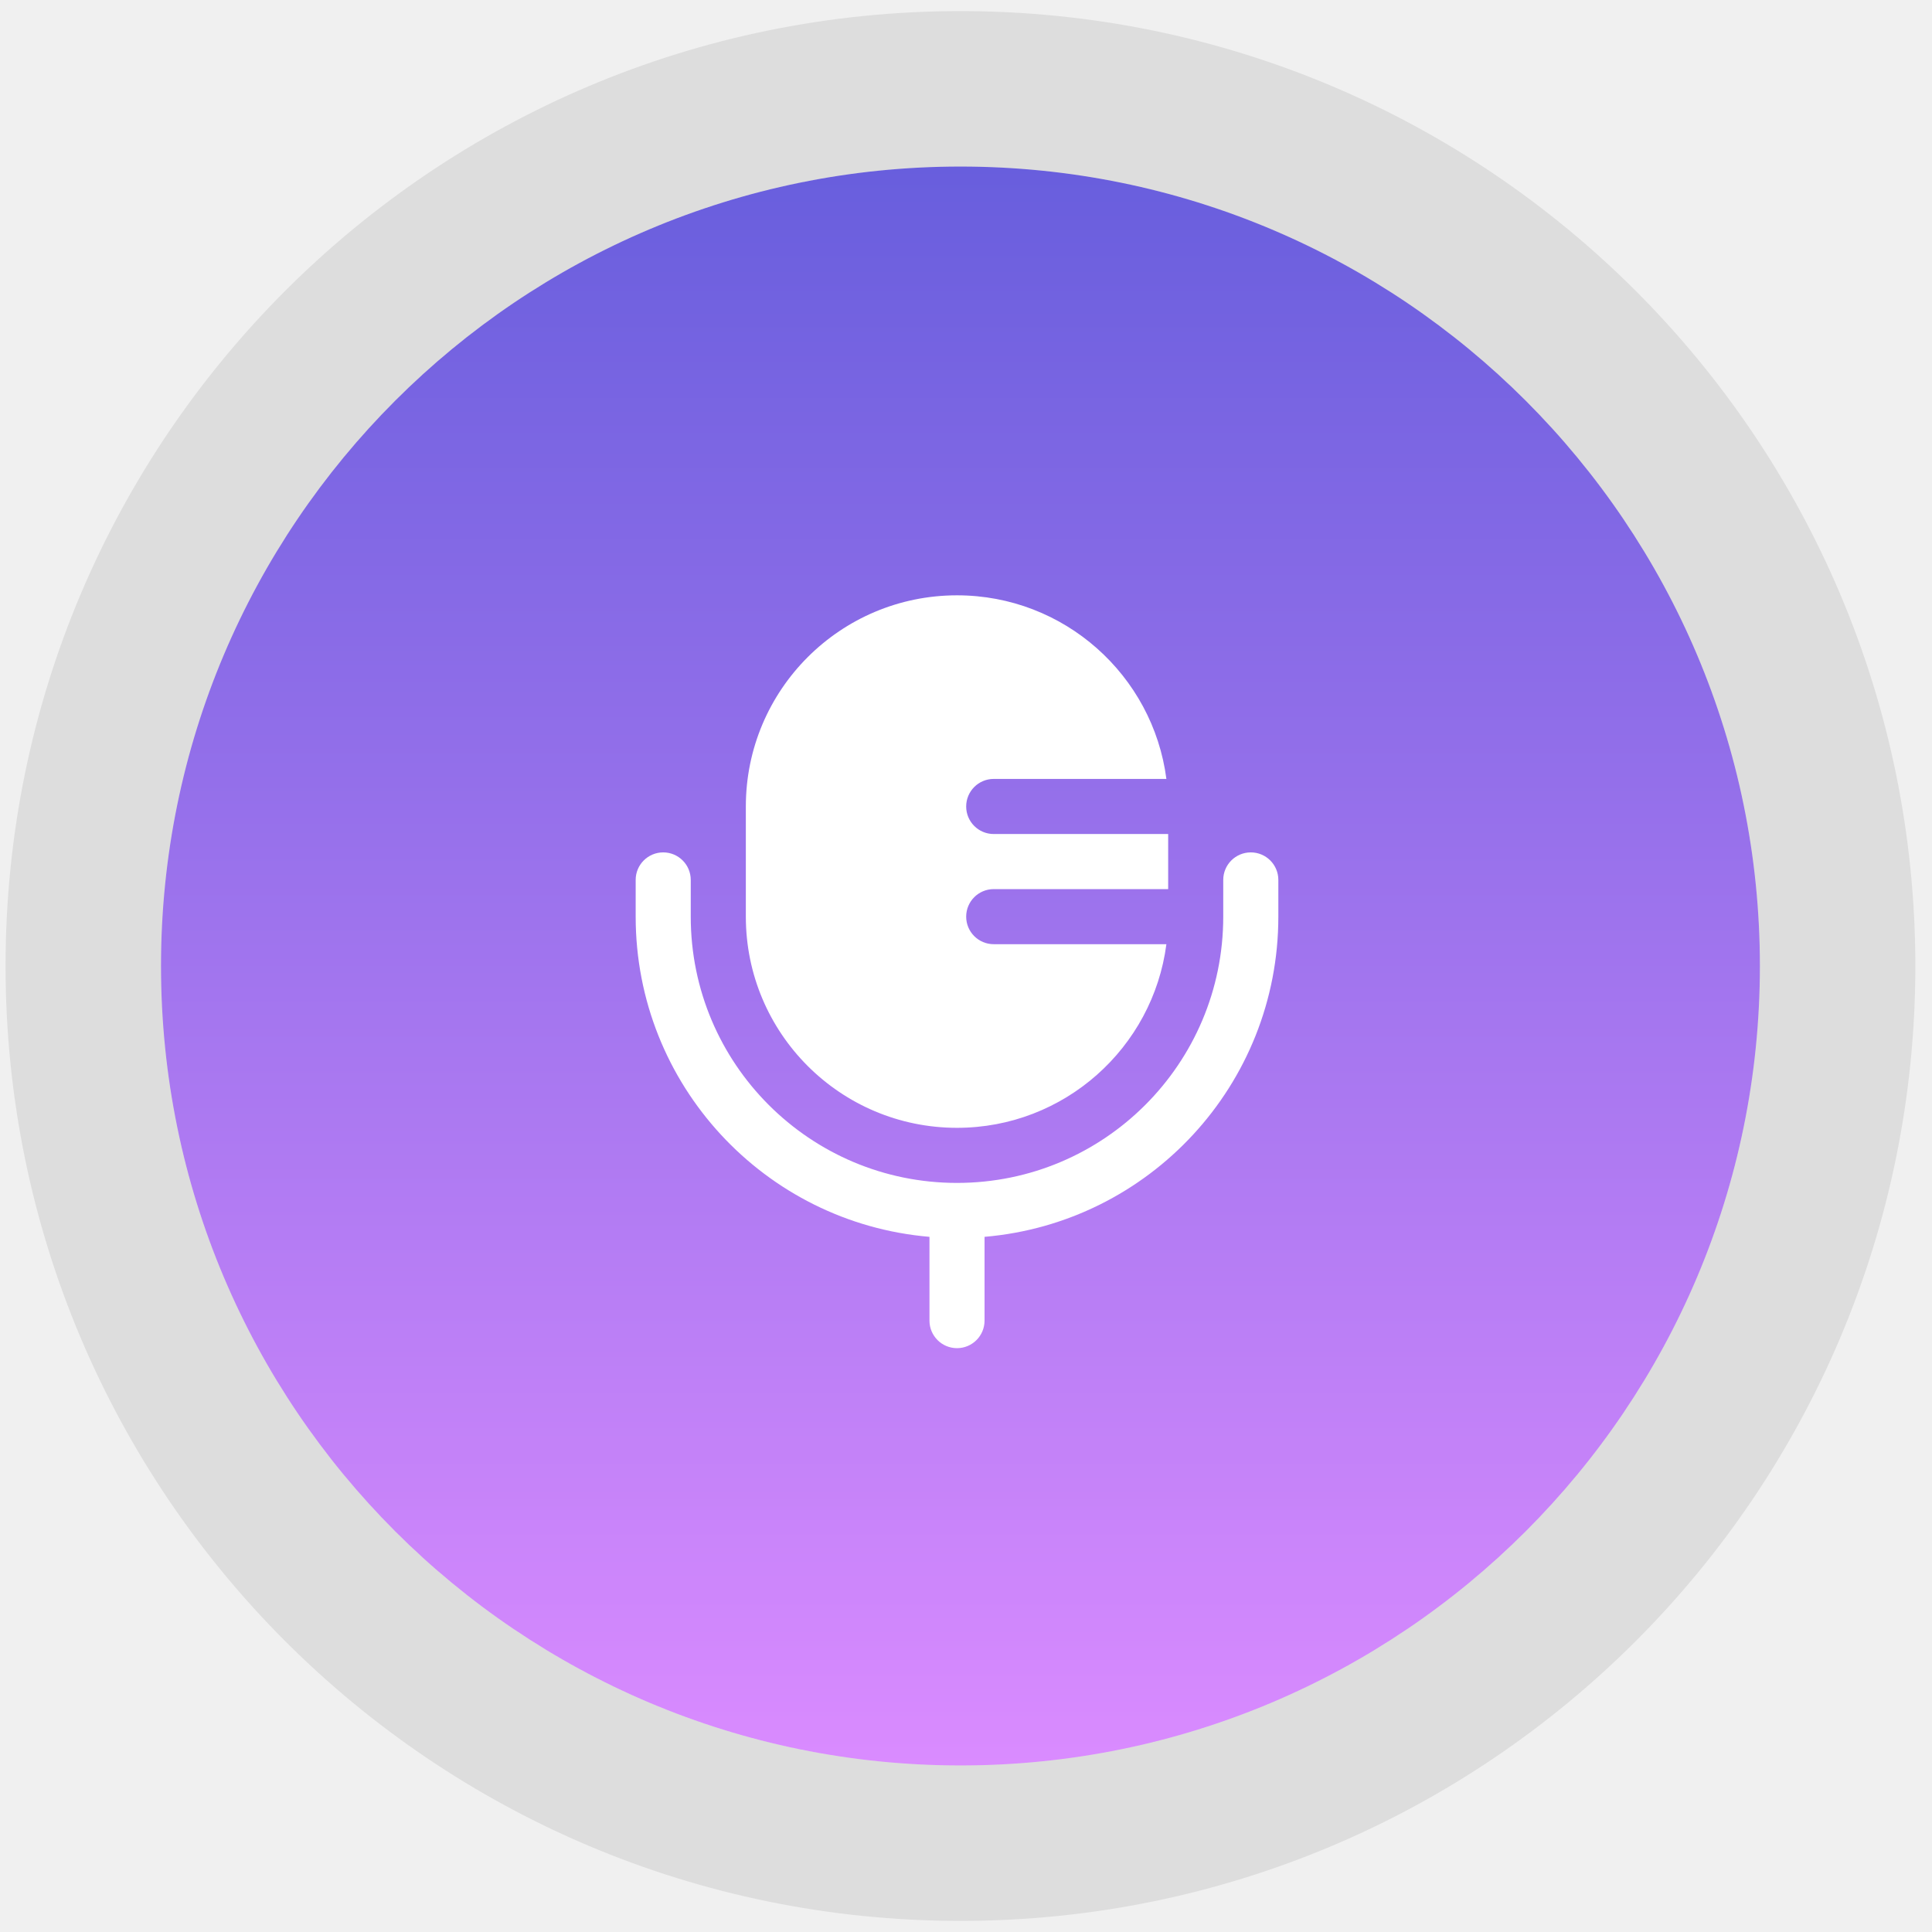
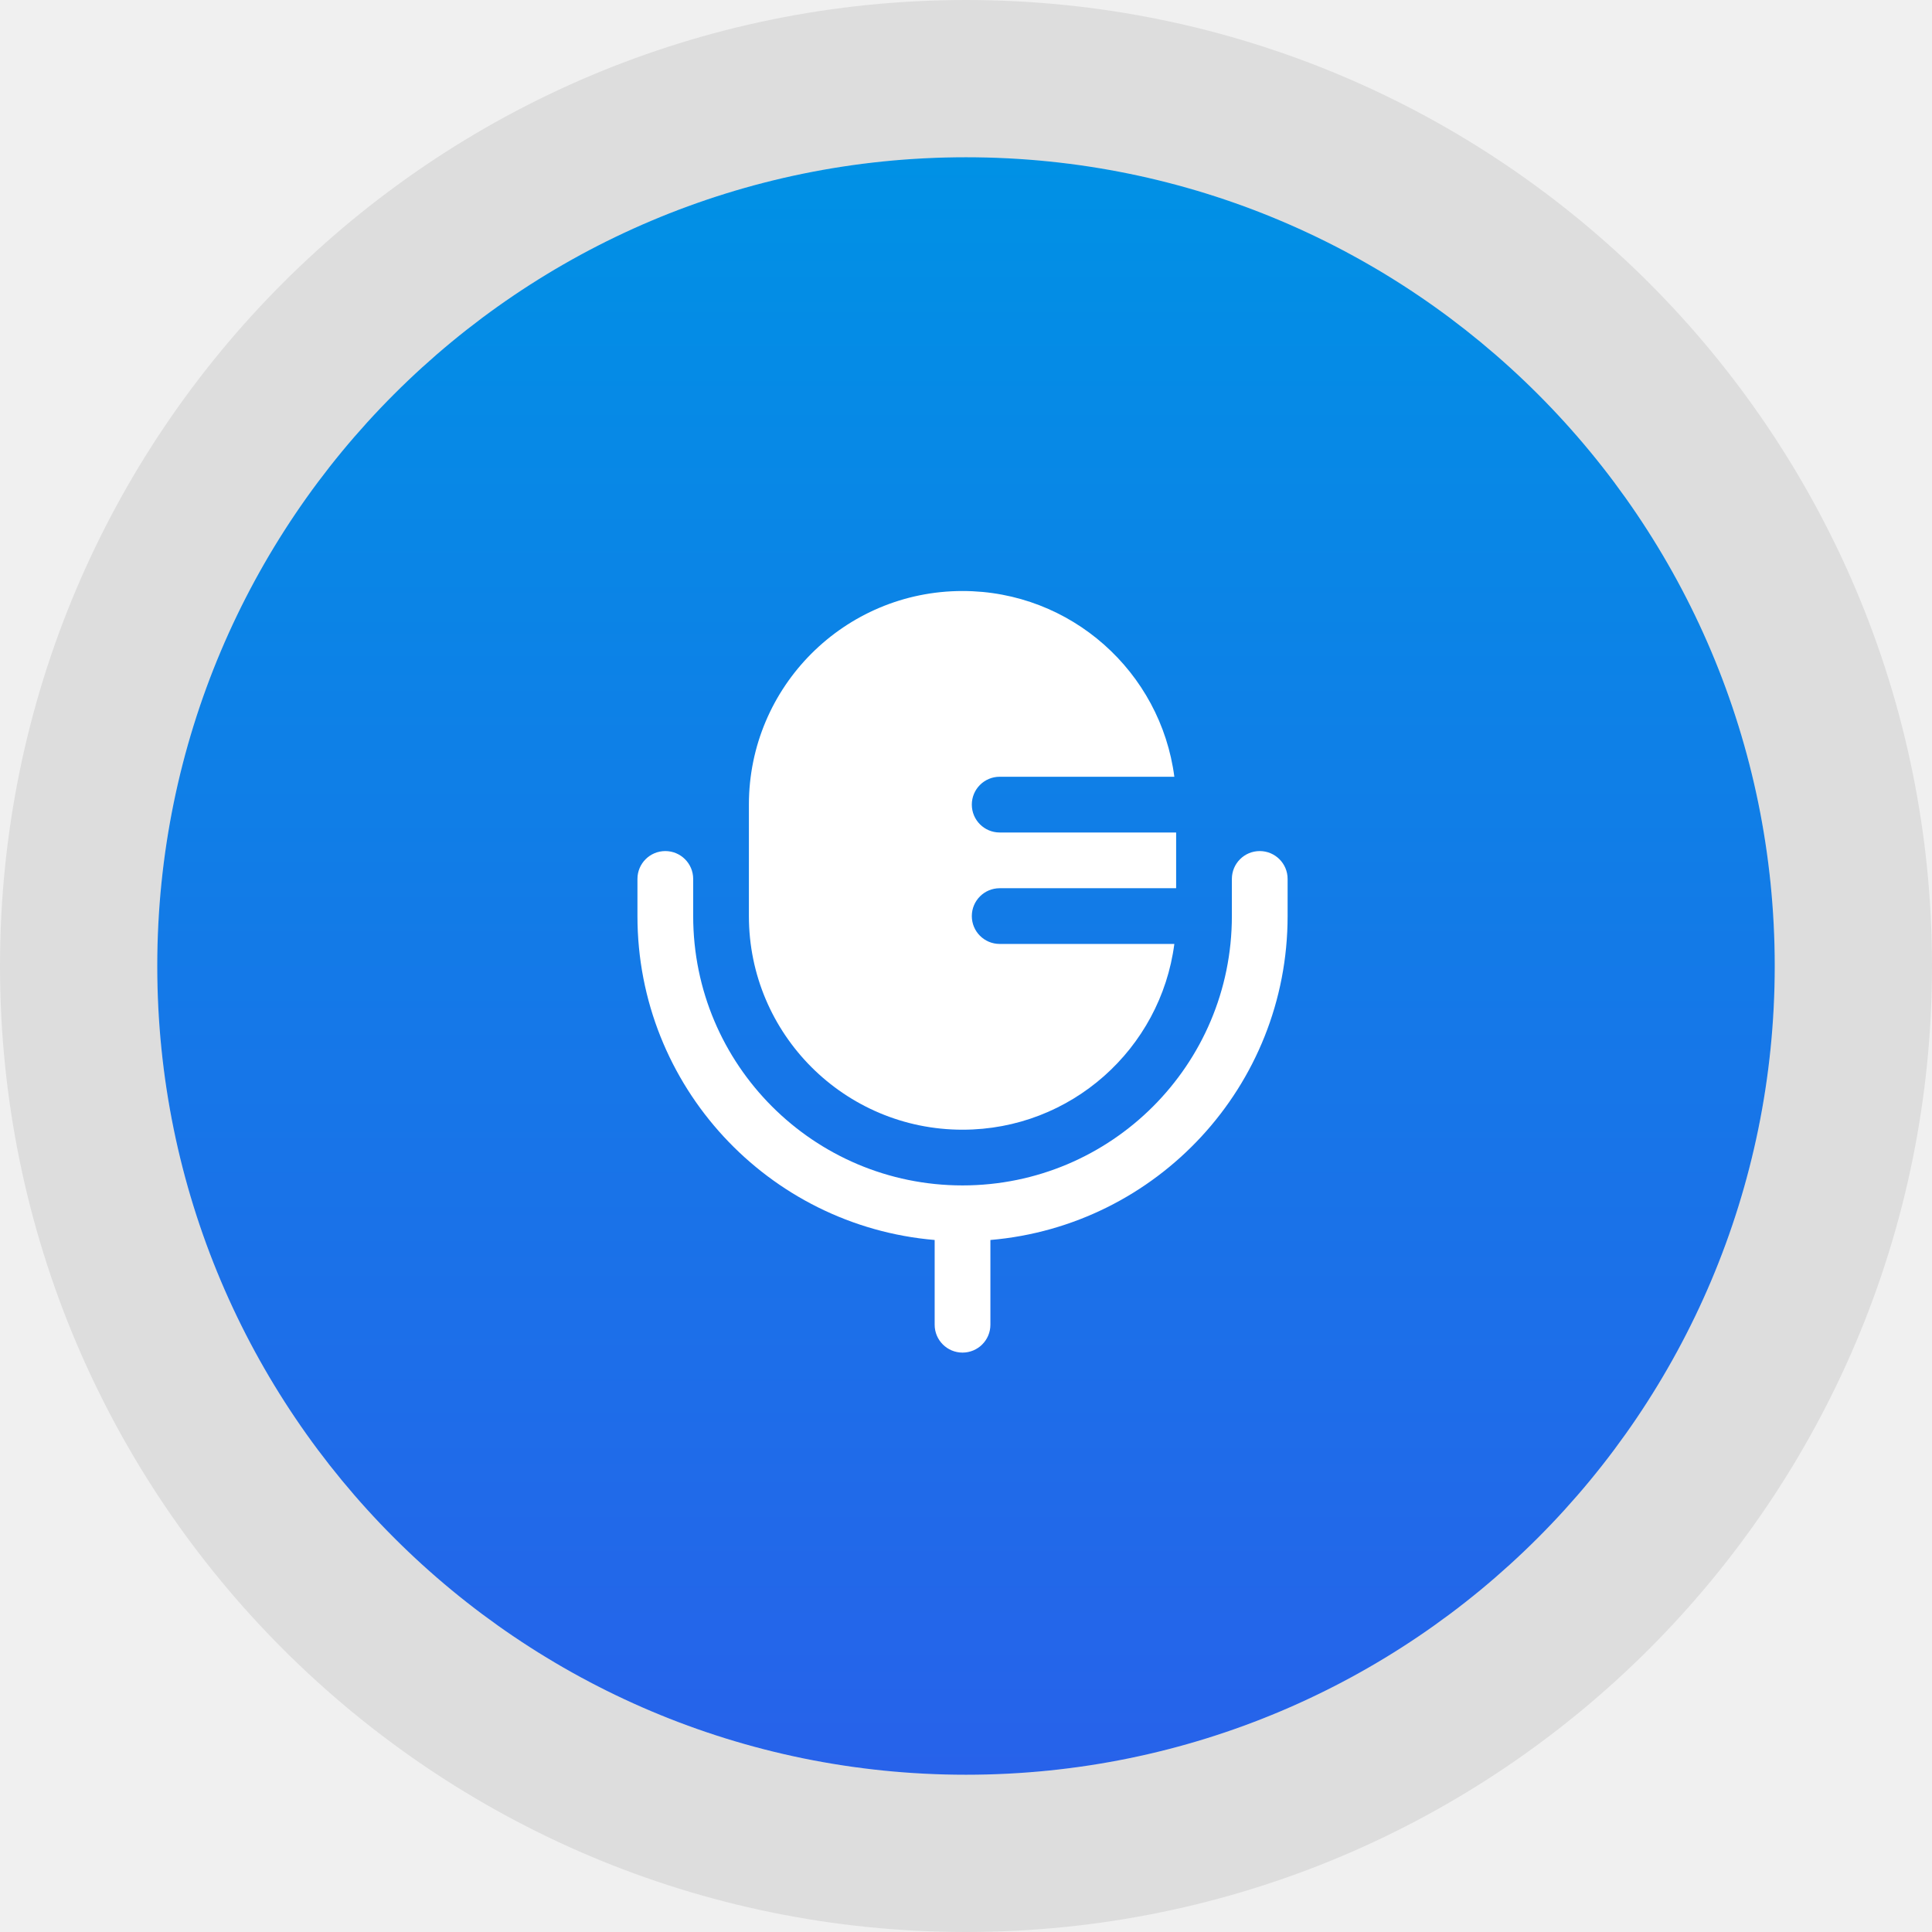
- <svg xmlns="http://www.w3.org/2000/svg" width="87" height="87" viewBox="0 0 87 87" fill="none">
-   <rect x="7.25" y="7.5" width="72" height="72" rx="36" fill="url(#paint0_linear_123_3822)" />
-   <rect x="3.75" y="4" width="79" height="79" rx="39.5" stroke="black" stroke-opacity="0.08" stroke-width="7" />
-   <path d="M43.095 26.808C37.843 26.808 33.586 31.065 33.586 36.317V41.278C33.586 46.53 37.843 50.787 43.095 50.787C47.926 50.787 51.916 47.184 52.524 42.518L44.748 42.518C44.063 42.518 43.508 41.963 43.508 41.278C43.508 40.593 44.063 40.038 44.748 40.038L52.604 40.038V37.557H44.748C44.063 37.557 43.508 37.002 43.508 36.317C43.508 35.632 44.063 35.076 44.748 35.076H52.524C51.916 30.411 47.926 26.808 43.095 26.808Z" fill="white" />
-   <path fill-rule="evenodd" clip-rule="evenodd" d="M29.865 38.384C30.55 38.384 31.105 38.939 31.105 39.624V41.278C31.105 47.9 36.473 53.268 43.095 53.268C49.717 53.268 55.084 47.9 55.084 41.278V39.624C55.084 38.939 55.64 38.384 56.325 38.384C57.01 38.384 57.565 38.939 57.565 39.624V41.278C57.565 48.852 51.746 55.067 44.335 55.696V59.469C44.335 60.154 43.78 60.709 43.095 60.709C42.41 60.709 41.855 60.154 41.855 59.469V55.696C34.443 55.067 28.625 48.852 28.625 41.278V39.624C28.625 38.939 29.18 38.384 29.865 38.384Z" fill="white" />
+ <svg xmlns="http://www.w3.org/2000/svg" width="86" height="86" viewBox="0 0 86 86" fill="none">
+   <rect x="7" y="7" width="72" height="72" rx="36" fill="url(#paint0_linear_7524_31711)" />
+   <rect x="3.5" y="3.5" width="79" height="79" rx="39.5" stroke="black" stroke-opacity="0.08" stroke-width="7" />
+   <path d="M42.845 26.308C37.594 26.308 33.336 30.565 33.336 35.816V40.778C33.336 46.029 37.594 50.287 42.845 50.287C47.677 50.287 51.666 46.684 52.274 42.018L44.499 42.018C43.814 42.018 43.259 41.463 43.259 40.778C43.259 40.093 43.814 39.538 44.499 39.538L52.354 39.538V37.057H44.499C43.814 37.057 43.259 36.502 43.259 35.816C43.259 35.132 43.814 34.576 44.499 34.576H52.274C51.666 29.911 47.677 26.308 42.845 26.308Z" fill="white" />
+   <path fill-rule="evenodd" clip-rule="evenodd" d="M29.615 37.884C30.3 37.884 30.856 38.439 30.856 39.124V40.778C30.856 47.4 36.224 52.767 42.845 52.767C49.467 52.767 54.835 47.4 54.835 40.778V39.124C54.835 38.439 55.39 37.884 56.075 37.884C56.76 37.884 57.316 38.439 57.316 39.124V40.778C57.316 48.352 51.497 54.566 44.086 55.196V58.969C44.086 59.654 43.53 60.209 42.845 60.209C42.16 60.209 41.605 59.654 41.605 58.969V55.196C34.194 54.566 28.375 48.352 28.375 40.778V39.124C28.375 38.439 28.93 37.884 29.615 37.884Z" fill="white" />
  <defs>
-     <linearGradient id="paint0_linear_123_3822" x1="43.25" y1="7.5" x2="43.25" y2="79.5" gradientUnits="userSpaceOnUse">
-       <stop stop-color="#685EDD" />
-       <stop offset="1" stop-color="#DA8BFF" />
+     <linearGradient id="paint0_linear_7524_31711" x1="43" y1="7" x2="43" y2="79" gradientUnits="userSpaceOnUse">
+       <stop stop-color="#0091E5" />
+       <stop offset="1" stop-color="#2762EA" />
    </linearGradient>
  </defs>
</svg>
